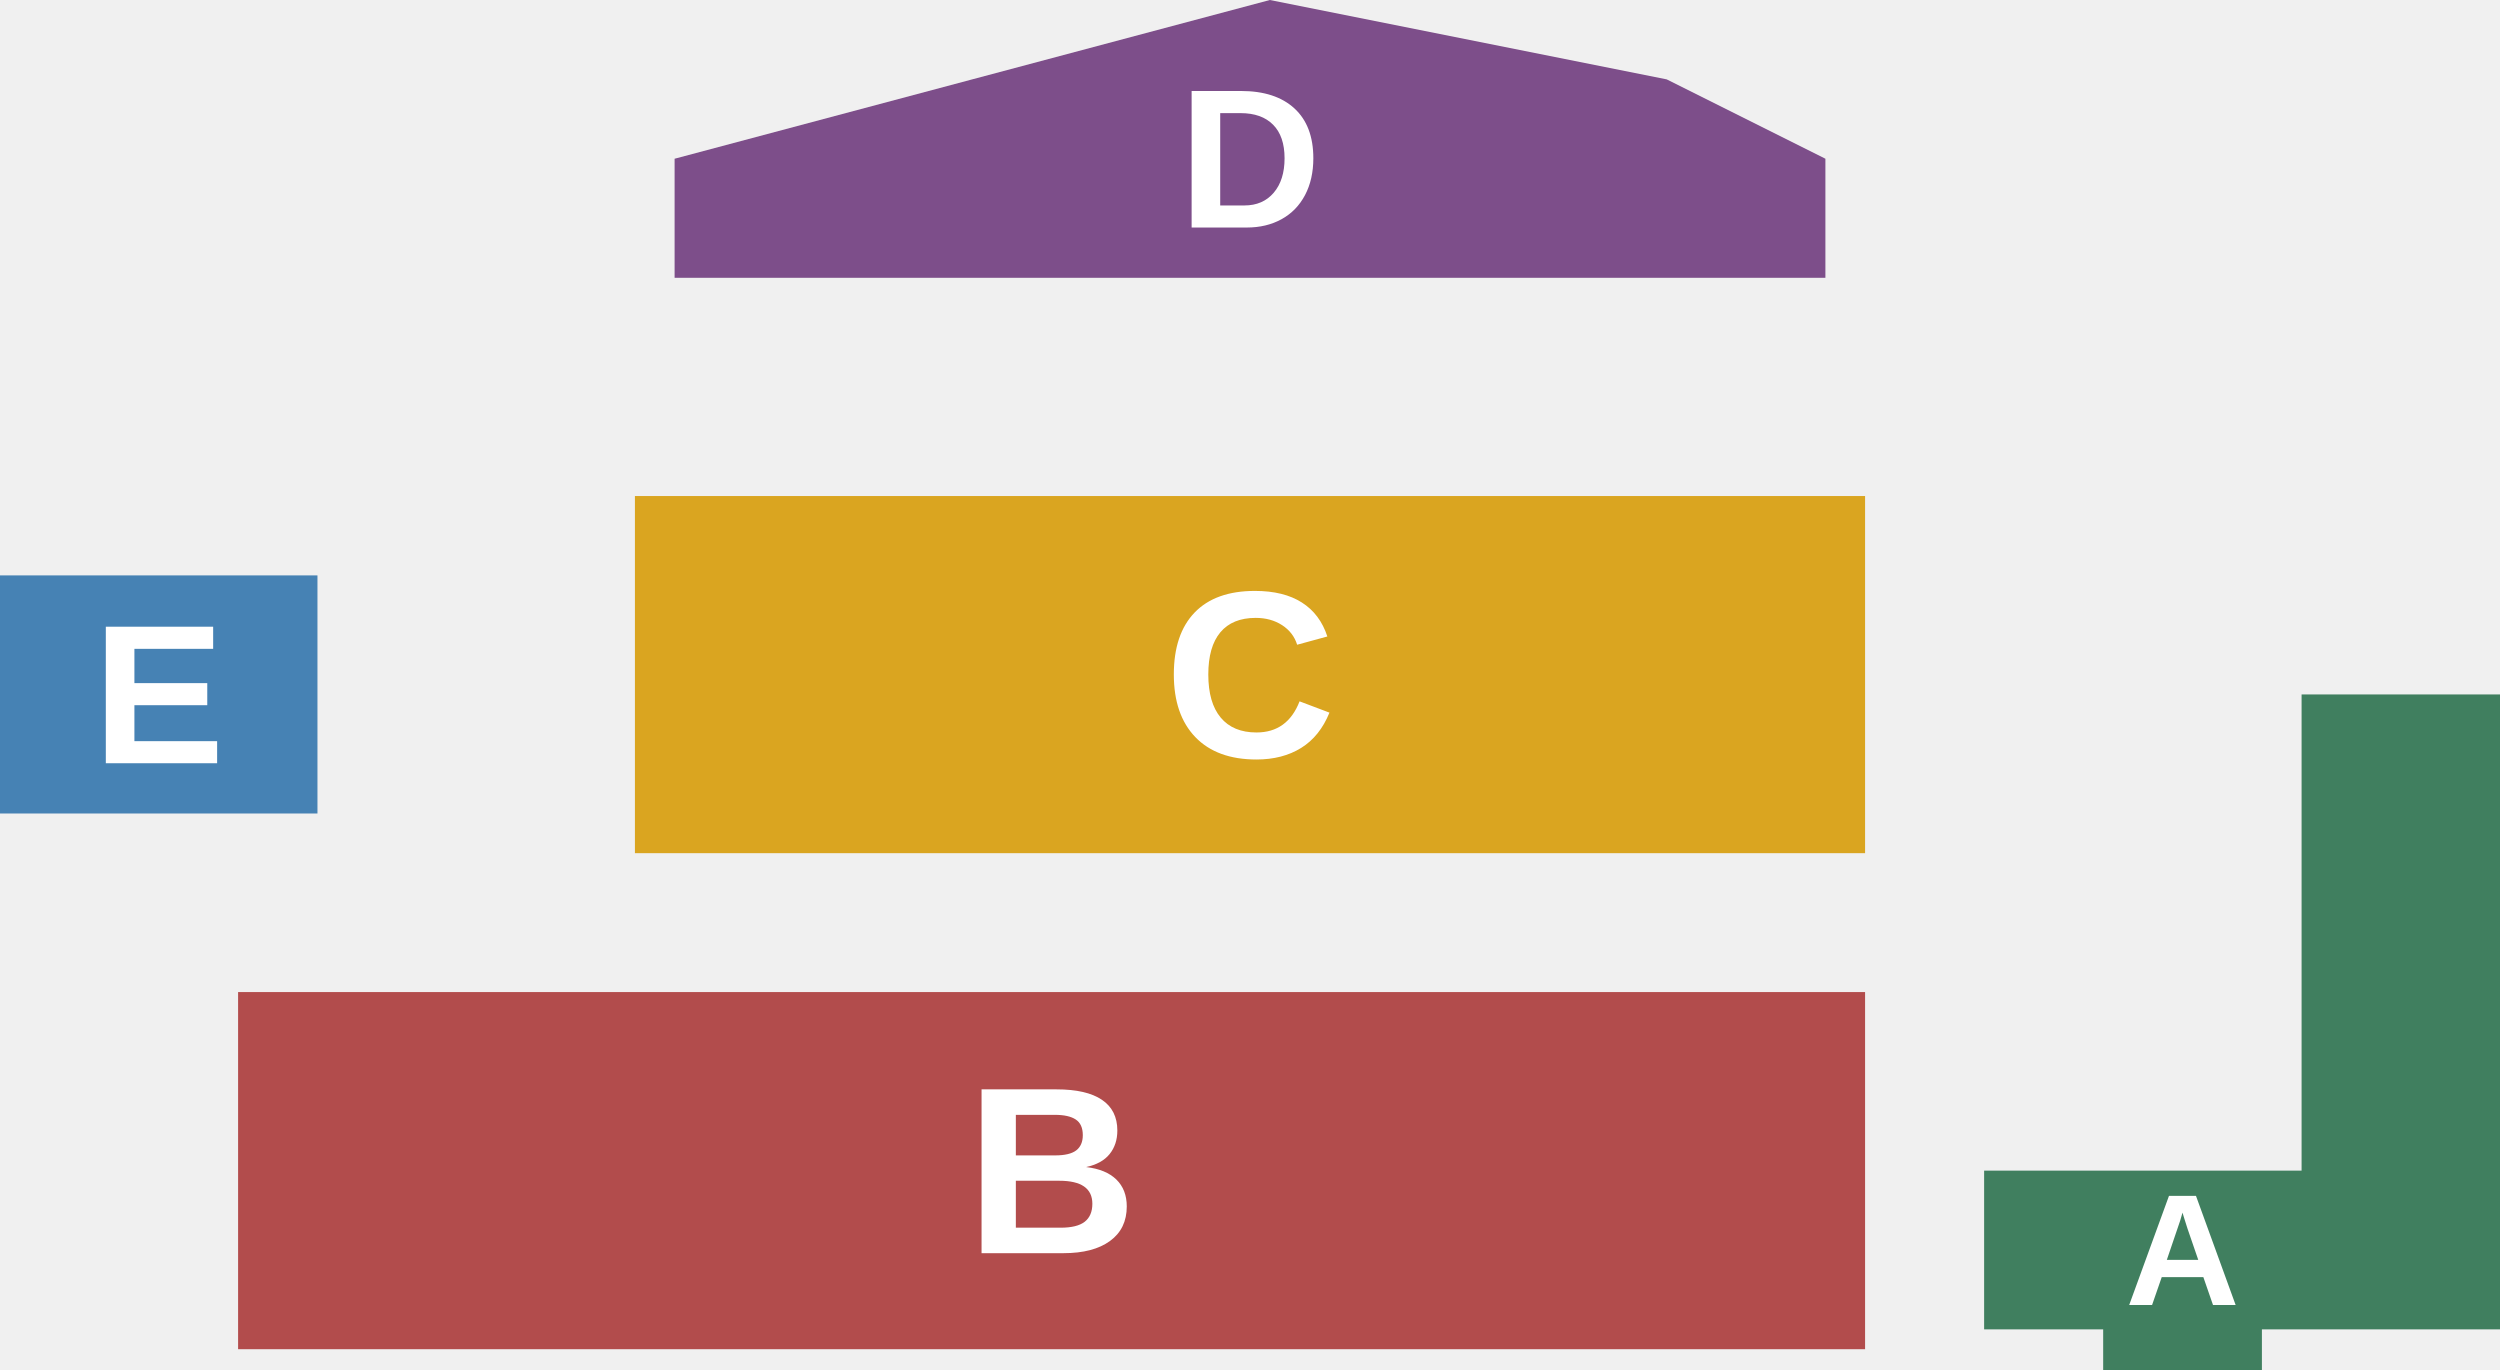
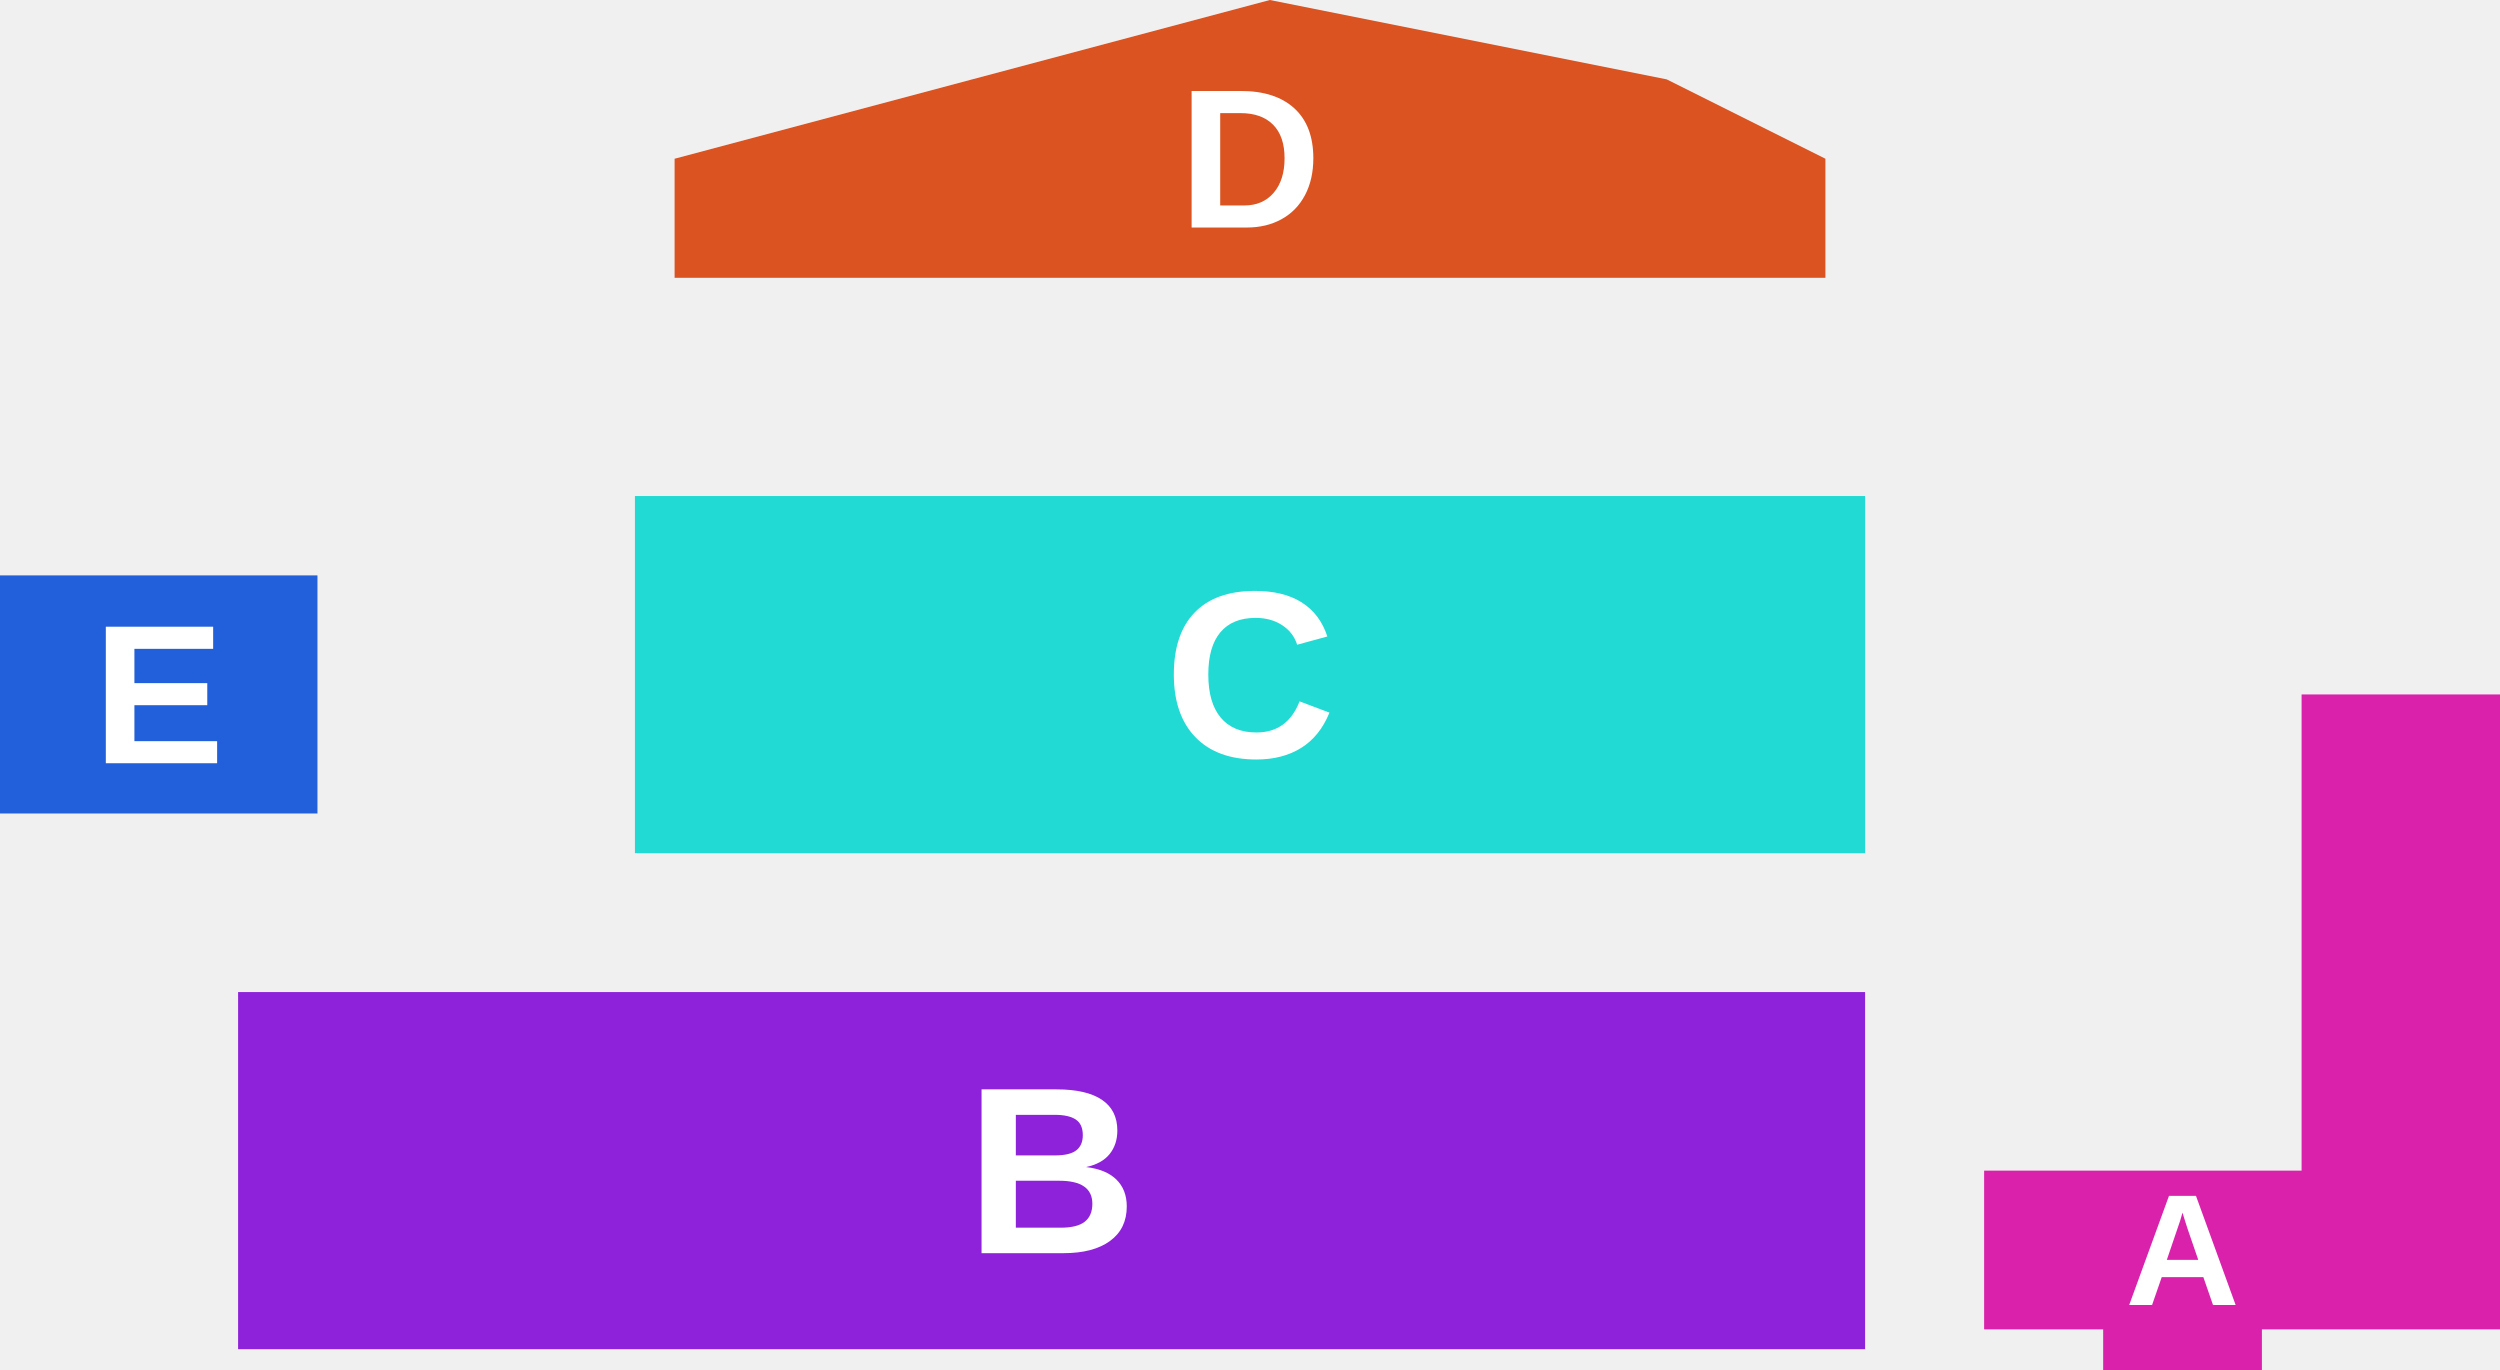
<svg xmlns="http://www.w3.org/2000/svg" version="1.1" viewBox="110 130 630 345">
  <g transform="rotate(180, 425, 302.5)">
    <g id="Edificio_A">
-       <path d="M110,140 L240,140 L240,180 L160,180 L160,300 L110,300 Z" fill="#407F5F" stroke="none" />
-       <rect x="170" y="126" width="40" height="15" fill="#407F5F" />
+       <path d="M110,140 L240,140 L240,180 L160,180 L160,300 L110,300 Z" fill="#da21ac" stroke="none" />
+       <rect x="170" y="126" width="40" height="15" fill="#da21ac" />
      <text x="200" y="160" font-family="Arial, sans-serif" font-size="40" fill="#ffffff" font-weight="bold" text-anchor="middle" dominant-baseline="central" transform="rotate(180, 195, 160)">A</text>
    </g>
    <g id="Edificio_B">
-       <rect x="270" y="135" width="410" height="90" fill="#B24C4C" />
+       <rect x="270" y="135" width="410" height="90" fill="#8e21da" />
      <text x="475" y="180" font-family="Arial, sans-serif" font-size="60" fill="#ffffff" font-weight="bold" text-anchor="middle" dominant-baseline="central" transform="rotate(180, 475, 180)">B</text>
    </g>
    <g id="Edificio_C">
-       <rect x="270" y="260" width="310" height="90" fill="#DAA520" />
+       <rect x="270" y="260" width="310" height="90" fill="#21dad4" />
      <text x="425" y="305" font-family="Arial, sans-serif" font-size="60" fill="#ffffff" font-weight="bold" text-anchor="middle" dominant-baseline="central" transform="rotate(180, 425, 305)">C</text>
    </g>
    <g id="Edificio_D">
-       <polygon points="280,405 570,405 570,435 420,475 320,455 280,435" fill="#7D4E8A" />
+       <polygon points="280,405 570,405 570,435 420,475 320,455 280,435" fill="#da5321" />
      <text x="425" y="435" font-family="Arial, sans-serif" font-size="50" fill="#ffffff" font-weight="bold" text-anchor="middle" dominant-baseline="central" transform="rotate(180, 425, 435)">D</text>
    </g>
    <g id="Edificio_E">
-       <rect x="660" y="270" width="80" height="60" fill="#4682B4" />
+       <rect x="660" y="270" width="80" height="60" fill="#2160da" />
      <text x="700" y="300" font-family="Arial, sans-serif" font-size="50" fill="#ffffff" font-weight="bold" text-anchor="middle" dominant-baseline="central" transform="rotate(180, 700, 300)">E</text>
    </g>
  </g>
</svg>
